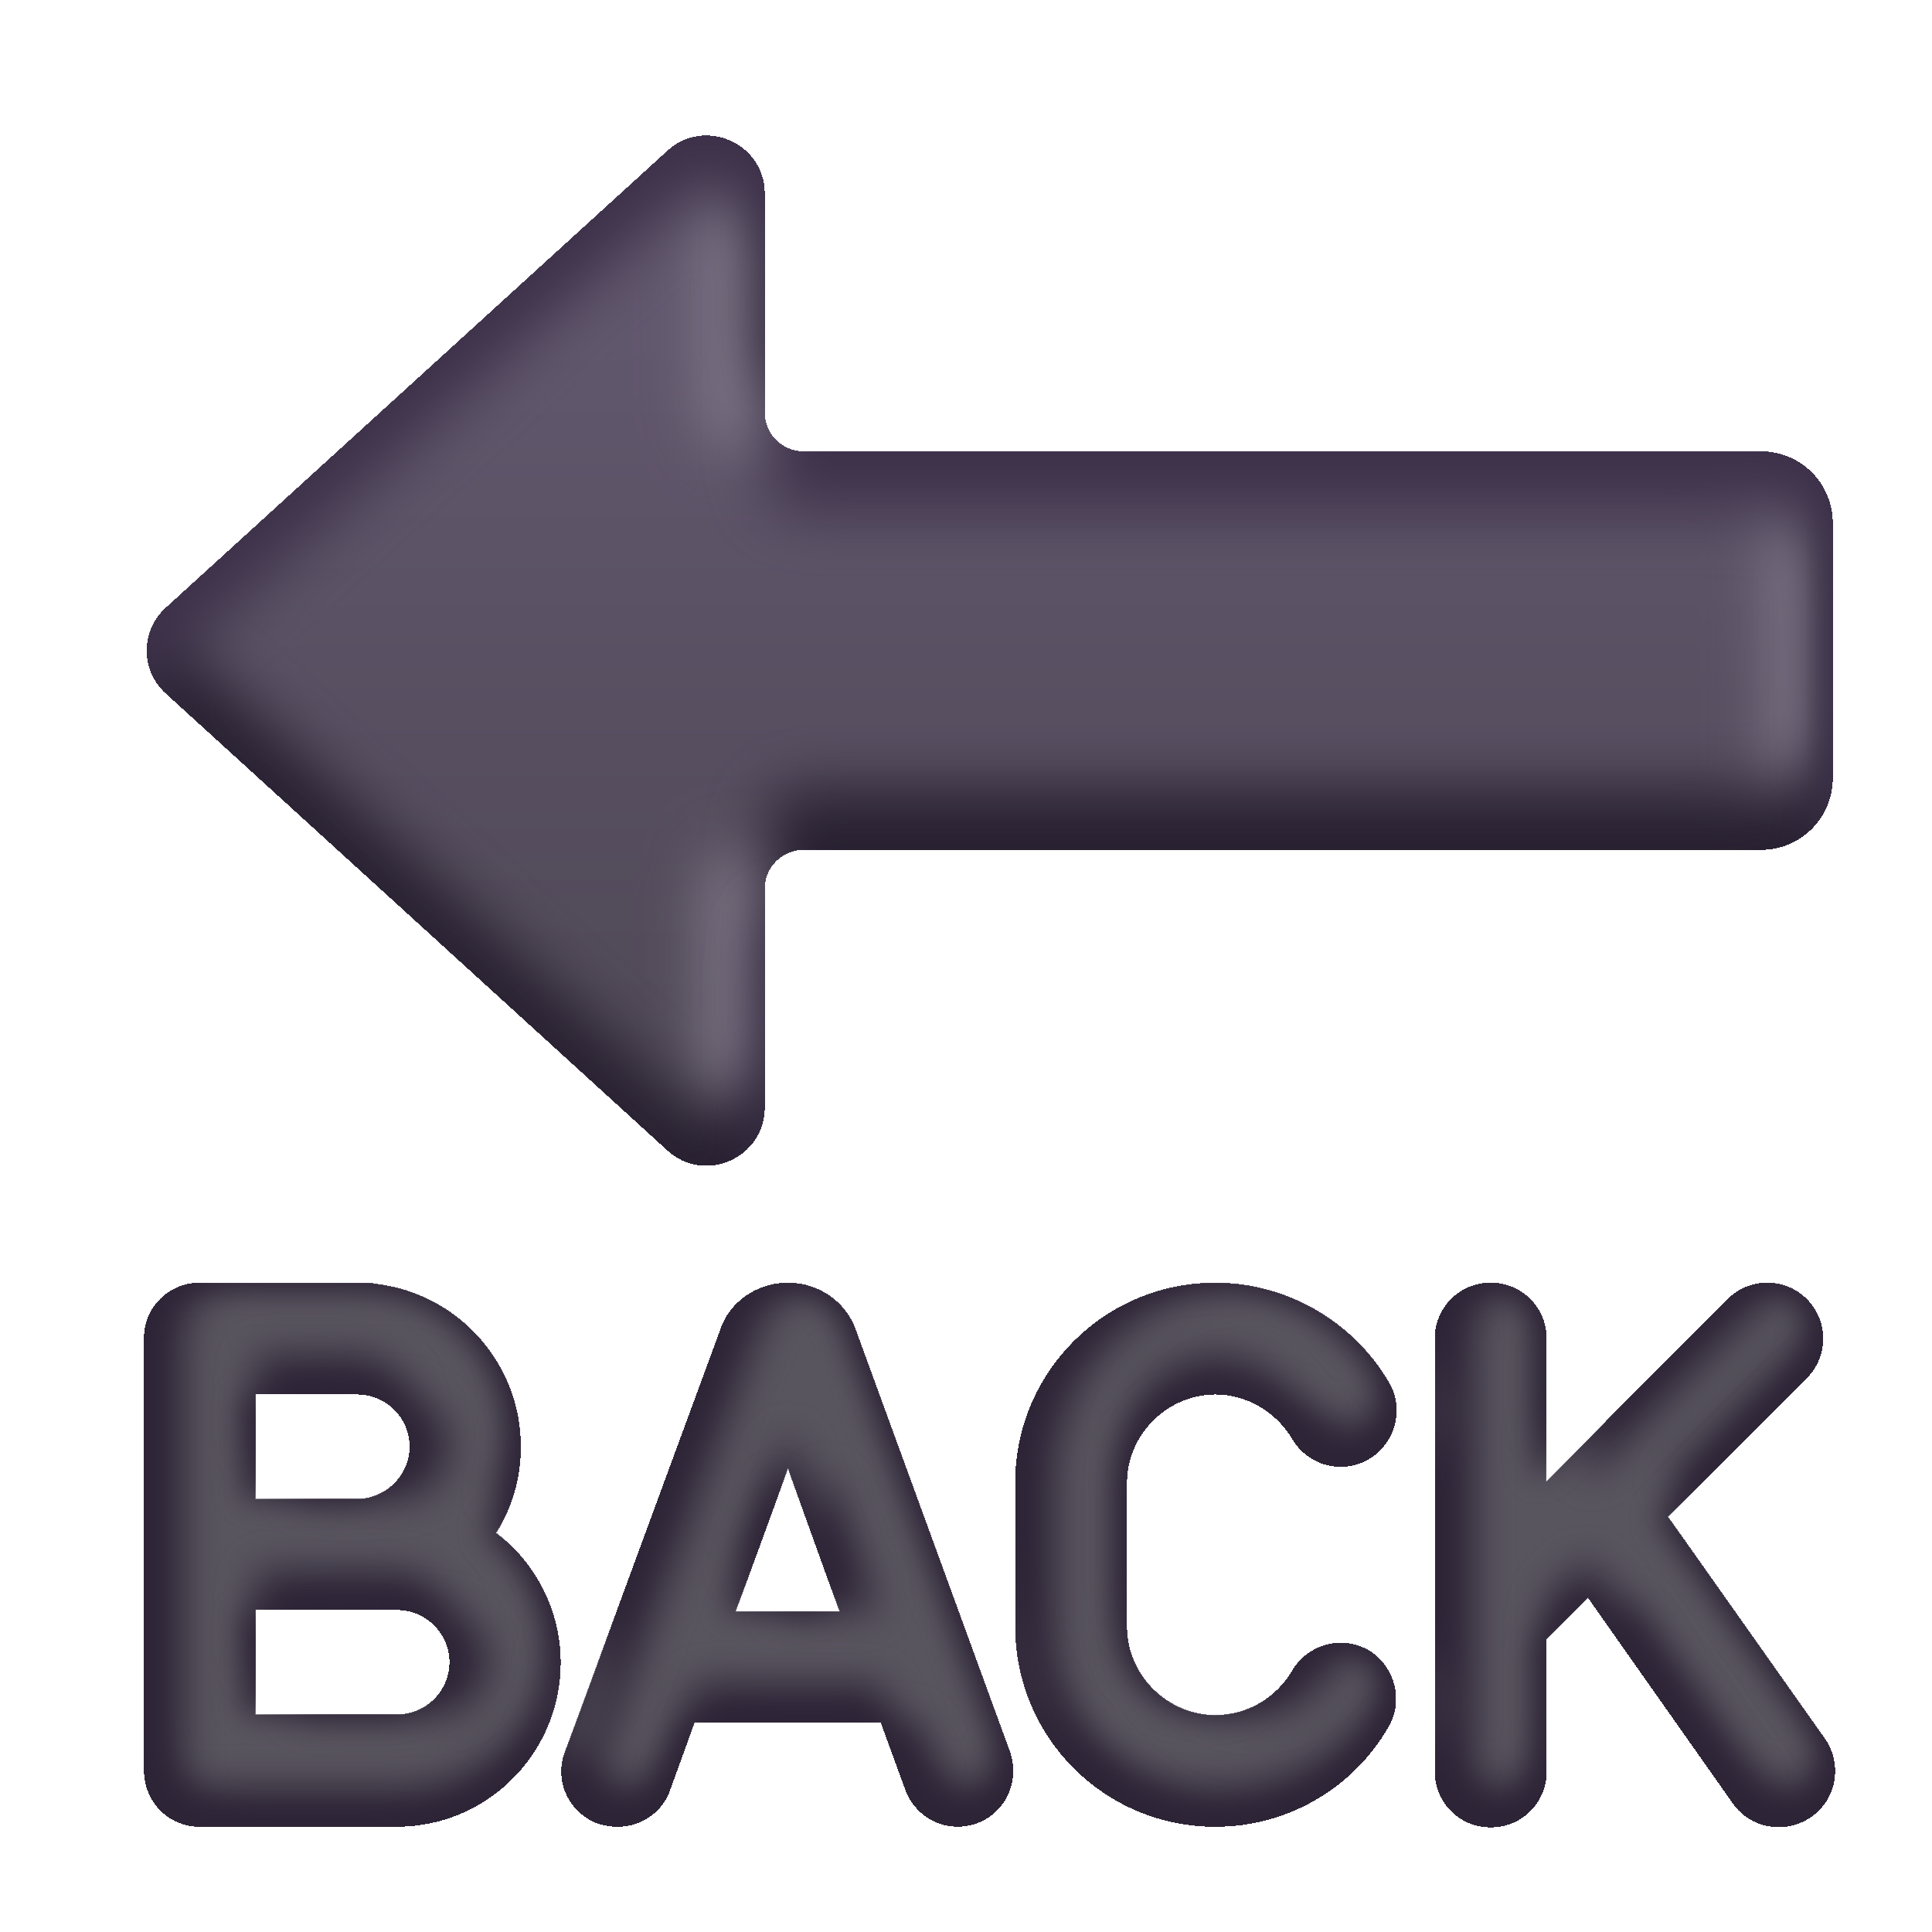
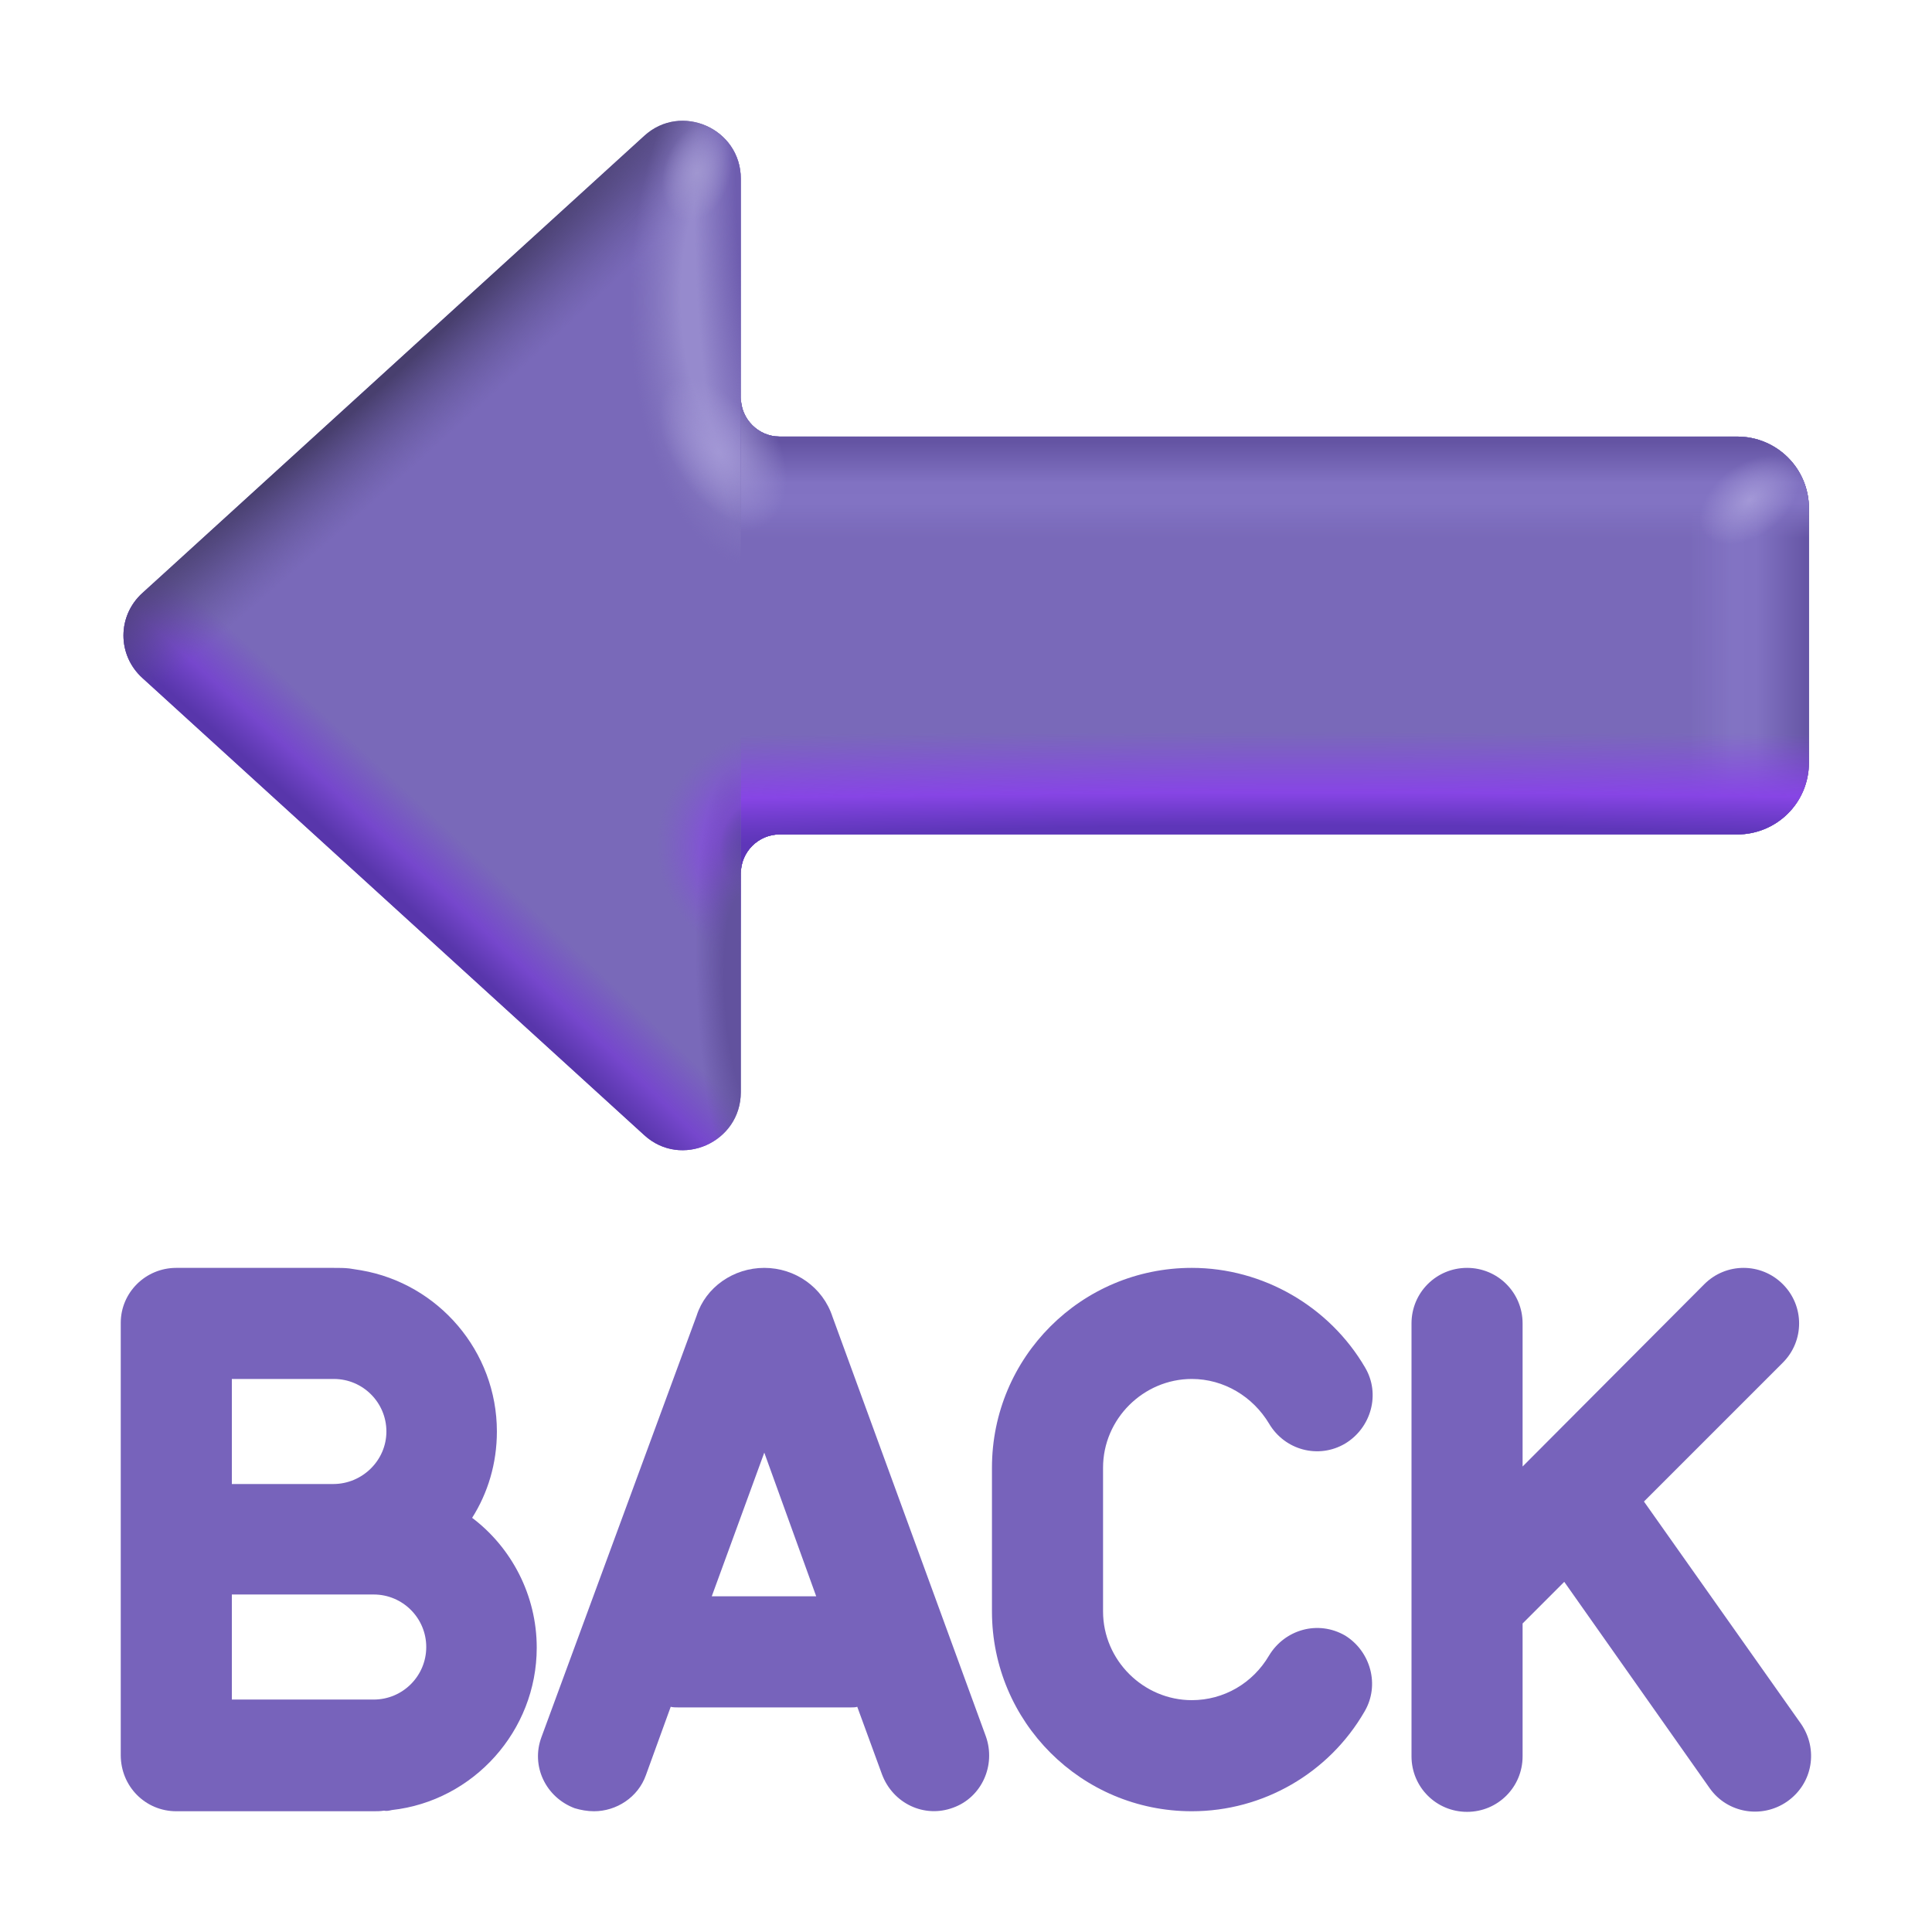
- <svg xmlns="http://www.w3.org/2000/svg" viewBox="0 0 32 32" fill="none">
-   <g filter="url(#filter0_iii_18590_918)">
-     <path d="M16.721 29.011L14.181 22.061C14.021 21.571 13.561 21.251 13.051 21.251C12.541 21.251 12.081 21.571 11.931 22.041L9.361 29.021C9.181 29.501 9.431 30.021 9.911 30.201C10.011 30.231 10.121 30.251 10.231 30.251C10.601 30.251 10.961 30.021 11.091 29.651L11.501 28.521C11.541 28.531 11.581 28.531 11.621 28.531H14.491C14.521 28.531 14.561 28.531 14.591 28.521L15.001 29.641C15.181 30.121 15.701 30.371 16.181 30.191C16.651 30.021 16.891 29.491 16.721 29.011ZM12.181 26.691L13.051 24.311L13.911 26.691H12.181Z" fill="#59555F" />
-     <path d="M8.621 23.961C8.621 24.491 8.471 24.981 8.211 25.391C8.861 25.881 9.281 26.671 9.281 27.541C9.281 28.921 8.231 30.081 6.881 30.231C6.841 30.241 6.791 30.251 6.751 30.241C6.691 30.251 6.631 30.251 6.571 30.251H3.311C2.801 30.251 2.391 29.841 2.391 29.321V22.161C2.391 21.661 2.801 21.251 3.311 21.251H5.911C6.011 21.251 6.101 21.251 6.181 21.261C6.211 21.266 6.244 21.271 6.276 21.276C6.309 21.281 6.341 21.286 6.371 21.291C7.651 21.511 8.621 22.631 8.621 23.961ZM5.921 23.091H4.231V24.831H5.911C6.391 24.831 6.791 24.441 6.791 23.961C6.791 23.481 6.401 23.091 5.921 23.091ZM4.231 26.661V28.401H6.581C7.061 28.401 7.451 28.011 7.451 27.531C7.451 27.051 7.061 26.661 6.581 26.661H4.231Z" fill="#59555F" />
-     <path d="M22.991 28.601C22.401 29.621 21.311 30.251 20.131 30.251C18.301 30.251 16.821 28.771 16.821 26.941V24.561C16.821 22.731 18.301 21.251 20.131 21.251C21.311 21.251 22.411 21.891 23.001 22.901C23.261 23.341 23.101 23.901 22.671 24.161C22.231 24.421 21.671 24.271 21.411 23.831C21.141 23.381 20.661 23.091 20.131 23.091C19.331 23.091 18.661 23.751 18.661 24.561V26.941C18.661 27.751 19.331 28.411 20.131 28.411C20.661 28.411 21.141 28.131 21.411 27.671C21.671 27.241 22.221 27.081 22.671 27.341C23.091 27.601 23.251 28.161 22.991 28.601Z" fill="#59555F" />
-     <path d="M27.621 25.121L30.221 28.801C30.511 29.221 30.421 29.791 29.991 30.091C29.571 30.381 29.001 30.281 28.711 29.871L26.301 26.451L25.611 27.141V29.341C25.611 29.851 25.201 30.261 24.691 30.261C24.181 30.261 23.771 29.851 23.771 29.341V22.171C23.771 21.661 24.181 21.251 24.691 21.251C25.201 21.251 25.611 21.661 25.611 22.171V24.541L28.621 21.521C28.981 21.161 29.561 21.161 29.921 21.521C30.281 21.881 30.281 22.461 29.921 22.821L27.621 25.121Z" fill="#59555F" />
-   </g>
-   <g filter="url(#filter1_iii_18590_918)">
-     <path d="M2.751 11.481L11.061 19.051C11.671 19.611 12.661 19.171 12.661 18.341V14.711C12.661 14.361 12.951 14.071 13.301 14.071H29.161C29.821 14.071 30.351 13.541 30.351 12.881V8.671C30.351 8.011 29.821 7.481 29.161 7.481H13.301C12.951 7.481 12.661 7.191 12.661 6.841V3.211C12.661 2.381 11.671 1.941 11.061 2.501L2.751 10.071C2.331 10.451 2.331 11.101 2.751 11.481Z" fill="url(#paint0_linear_18590_918)" />
-   </g>
+ <svg xmlns="http://www.w3.org/2000/svg" width="32" height="32" viewBox="0 0 32 32" fill="none">
+   <path d="M16.329 28.76L13.789 21.81C13.629 21.32 13.169 21 12.659 21C12.149 21 11.689 21.32 11.539 21.79L8.969 28.77C8.789 29.25 9.039 29.77 9.519 29.95C9.619 29.98 9.729 30 9.839 30C10.209 30 10.569 29.77 10.699 29.4L11.109 28.27C11.149 28.28 11.189 28.28 11.229 28.28H14.099C14.129 28.28 14.169 28.28 14.199 28.27L14.609 29.39C14.789 29.87 15.309 30.12 15.789 29.94C16.259 29.77 16.499 29.24 16.329 28.76ZM11.789 26.44L12.659 24.06L13.519 26.44H11.789Z" fill="#7763BB" />
+   <path d="M8.23 23.71C8.23 24.24 8.08 24.73 7.82 25.14C8.47 25.63 8.89 26.42 8.89 27.29C8.89 28.67 7.84 29.83 6.49 29.98C6.45 29.99 6.4 30 6.36 29.99C6.3 30 6.24 30 6.18 30H2.92C2.41 30 2 29.59 2 29.07V21.91C2 21.41 2.41 21 2.92 21H5.52C5.62 21 5.71 21 5.79 21.01C5.82 21.015 5.853 21.02 5.885 21.025C5.918 21.03 5.95 21.035 5.98 21.04C7.26 21.26 8.23 22.38 8.23 23.71ZM5.53 22.84H3.84V24.58H5.52C6 24.58 6.4 24.19 6.4 23.71C6.4 23.23 6.01 22.84 5.53 22.84ZM3.84 26.41V28.15H6.19C6.67 28.15 7.06 27.76 7.06 27.28C7.06 26.8 6.67 26.41 6.19 26.41H3.84Z" fill="#7763BB" />
+   <path d="M2.36 11.231L10.67 18.801C11.28 19.361 12.27 18.921 12.27 18.091V14.461C12.27 14.111 12.56 13.821 12.91 13.821H28.77C29.43 13.821 29.96 13.291 29.96 12.631V8.421C29.96 7.761 29.43 7.231 28.77 7.231H12.91C12.56 7.231 12.27 6.941 12.27 6.591V2.961C12.27 2.131 11.28 1.691 10.67 2.251L2.36 9.821C1.94 10.201 1.94 10.851 2.36 11.231Z" fill="#7969B9" />
+   <path d="M2.36 11.231L10.67 18.801C11.28 19.361 12.27 18.921 12.27 18.091V14.461C12.27 14.111 12.56 13.821 12.91 13.821H28.77C29.43 13.821 29.96 13.291 29.96 12.631V8.421C29.96 7.761 29.43 7.231 28.77 7.231H12.91C12.56 7.231 12.27 6.941 12.27 6.591V2.961C12.27 2.131 11.28 1.691 10.67 2.251L2.36 9.821C1.94 10.201 1.94 10.851 2.36 11.231Z" fill="url(#paint0_radial_2_423)" />
+   <path d="M2.36 11.231L10.67 18.801C11.28 19.361 12.27 18.921 12.27 18.091V14.461C12.27 14.111 12.56 13.821 12.91 13.821H28.77C29.43 13.821 29.96 13.291 29.96 12.631V8.421C29.96 7.761 29.43 7.231 28.77 7.231H12.91C12.56 7.231 12.27 6.941 12.27 6.591V2.961C12.27 2.131 11.28 1.691 10.67 2.251L2.36 9.821C1.94 10.201 1.94 10.851 2.36 11.231Z" fill="url(#paint1_radial_2_423)" />
+   <path d="M2.36 11.231L10.67 18.801C11.28 19.361 12.27 18.921 12.27 18.091V14.461C12.27 14.111 12.56 13.821 12.91 13.821H28.77C29.43 13.821 29.96 13.291 29.96 12.631V8.421C29.96 7.761 29.43 7.231 28.77 7.231H12.91C12.56 7.231 12.27 6.941 12.27 6.591V2.961C12.27 2.131 11.28 1.691 10.67 2.251L2.36 9.821C1.94 10.201 1.94 10.851 2.36 11.231Z" fill="url(#paint2_radial_2_423)" />
+   <path d="M2.36 11.231L10.67 18.801C11.28 19.361 12.27 18.921 12.27 18.091V14.461C12.27 14.111 12.56 13.821 12.91 13.821H28.77C29.43 13.821 29.96 13.291 29.96 12.631V8.421C29.96 7.761 29.43 7.231 28.77 7.231H12.91C12.56 7.231 12.27 6.941 12.27 6.591V2.961C12.27 2.131 11.28 1.691 10.67 2.251L2.36 9.821C1.94 10.201 1.94 10.851 2.36 11.231Z" fill="url(#paint3_radial_2_423)" />
+   <path d="M2.36 11.231L10.67 18.801C11.28 19.361 12.27 18.921 12.27 18.091V14.461C12.27 14.111 12.56 13.821 12.91 13.821H28.77C29.43 13.821 29.96 13.291 29.96 12.631V8.421C29.96 7.761 29.43 7.231 28.77 7.231H12.91C12.56 7.231 12.27 6.941 12.27 6.591V2.961C12.27 2.131 11.28 1.691 10.67 2.251L2.36 9.821C1.94 10.201 1.94 10.851 2.36 11.231Z" fill="url(#paint4_radial_2_423)" />
+   <path d="M2.36 11.231L10.67 18.801C11.28 19.361 12.27 18.921 12.27 18.091V14.461C12.27 14.111 12.56 13.821 12.91 13.821H28.77C29.43 13.821 29.96 13.291 29.96 12.631V8.421C29.96 7.761 29.43 7.231 28.77 7.231H12.91C12.56 7.231 12.27 6.941 12.27 6.591V2.961C12.27 2.131 11.28 1.691 10.67 2.251L2.36 9.821C1.94 10.201 1.94 10.851 2.36 11.231Z" fill="url(#paint5_radial_2_423)" />
+   <path d="M2.36 11.231L10.67 18.801C11.28 19.361 12.27 18.921 12.27 18.091V14.461C12.27 14.111 12.56 13.821 12.91 13.821H28.77C29.43 13.821 29.96 13.291 29.96 12.631V8.421C29.96 7.761 29.43 7.231 28.77 7.231H12.91C12.56 7.231 12.27 6.941 12.27 6.591V2.961C12.27 2.131 11.28 1.691 10.67 2.251L2.36 9.821C1.94 10.201 1.94 10.851 2.36 11.231Z" fill="url(#paint6_radial_2_423)" />
+   <path d="M2.36 11.231L10.67 18.801C11.28 19.361 12.27 18.921 12.27 18.091V14.461C12.27 14.111 12.56 13.821 12.91 13.821H28.77C29.43 13.821 29.96 13.291 29.96 12.631V8.421C29.96 7.761 29.43 7.231 28.77 7.231H12.91C12.56 7.231 12.27 6.941 12.27 6.591V2.961C12.27 2.131 11.28 1.691 10.67 2.251L2.36 9.821C1.94 10.201 1.94 10.851 2.36 11.231Z" fill="url(#paint7_radial_2_423)" />
+   <path d="M12.272 14.461C12.272 14.111 12.562 13.821 12.912 13.821H28.772C29.432 13.821 29.962 13.291 29.962 12.631V8.421C29.962 7.761 29.432 7.231 28.772 7.231H12.912C12.562 7.231 12.272 6.941 12.272 6.591C12.272 6.21 12.272 24.959 12.272 14.461Z" fill="#7969B9" />
+   <path d="M12.272 14.461C12.272 14.111 12.562 13.821 12.912 13.821H28.772C29.432 13.821 29.962 13.291 29.962 12.631V8.421C29.962 7.761 29.432 7.231 28.772 7.231H12.912C12.562 7.231 12.272 6.941 12.272 6.591C12.272 6.21 12.272 24.959 12.272 14.461Z" fill="url(#paint8_radial_2_423)" />
+   <path d="M12.272 14.461C12.272 14.111 12.562 13.821 12.912 13.821H28.772C29.432 13.821 29.962 13.291 29.962 12.631V8.421C29.962 7.761 29.432 7.231 28.772 7.231H12.912C12.562 7.231 12.272 6.941 12.272 6.591C12.272 6.21 12.272 24.959 12.272 14.461Z" fill="url(#paint9_radial_2_423)" />
+   <path d="M12.272 14.461C12.272 14.111 12.562 13.821 12.912 13.821H28.772C29.432 13.821 29.962 13.291 29.962 12.631V8.421C29.962 7.761 29.432 7.231 28.772 7.231H12.912C12.562 7.231 12.272 6.941 12.272 6.591C12.272 6.21 12.272 24.959 12.272 14.461Z" fill="url(#paint10_linear_2_423)" />
+   <path d="M12.272 14.461C12.272 14.111 12.562 13.821 12.912 13.821H28.772C29.432 13.821 29.962 13.291 29.962 12.631V8.421C29.962 7.761 29.432 7.231 28.772 7.231H12.912C12.562 7.231 12.272 6.941 12.272 6.591C12.272 6.21 12.272 24.959 12.272 14.461Z" fill="url(#paint11_linear_2_423)" />
+   <path d="M12.272 14.461C12.272 14.111 12.562 13.821 12.912 13.821H28.772C29.432 13.821 29.962 13.291 29.962 12.631V8.421C29.962 7.761 29.432 7.231 28.772 7.231H12.912C12.562 7.231 12.272 6.941 12.272 6.591C12.272 6.21 12.272 24.959 12.272 14.461Z" fill="url(#paint12_radial_2_423)" />
+   <path d="M12.272 14.461C12.272 14.111 12.562 13.821 12.912 13.821H28.772C29.432 13.821 29.962 13.291 29.962 12.631V8.421C29.962 7.761 29.432 7.231 28.772 7.231H12.912C12.562 7.231 12.272 6.941 12.272 6.591C12.272 6.21 12.272 24.959 12.272 14.461Z" fill="url(#paint13_radial_2_423)" />
+   <path d="M12.272 14.461C12.272 14.111 12.562 13.821 12.912 13.821H28.772C29.432 13.821 29.962 13.291 29.962 12.631V8.421C29.962 7.761 29.432 7.231 28.772 7.231H12.912C12.562 7.231 12.272 6.941 12.272 6.591C12.272 6.21 12.272 24.959 12.272 14.461Z" fill="url(#paint14_radial_2_423)" />
+   <path d="M22.6 28.35C22.01 29.37 20.92 30 19.74 30C17.91 30 16.43 28.52 16.43 26.69V24.31C16.43 22.48 17.91 21 19.74 21C20.92 21 22.02 21.64 22.61 22.65C22.87 23.09 22.71 23.65 22.28 23.91C21.84 24.17 21.28 24.02 21.02 23.58C20.75 23.13 20.27 22.84 19.74 22.84C18.94 22.84 18.27 23.5 18.27 24.31V26.69C18.27 27.5 18.94 28.16 19.74 28.16C20.27 28.16 20.75 27.88 21.02 27.42C21.28 26.99 21.83 26.83 22.28 27.09C22.7 27.35 22.86 27.91 22.6 28.35Z" fill="#7763BB" />
+   <path d="M27.229 24.87L29.829 28.55C30.119 28.97 30.029 29.54 29.599 29.84C29.179 30.13 28.609 30.03 28.319 29.62L25.909 26.2L25.219 26.89V29.09C25.219 29.6 24.809 30.01 24.299 30.01C23.789 30.01 23.379 29.6 23.379 29.09V21.92C23.379 21.41 23.789 21 24.299 21C24.809 21 25.219 21.41 25.219 21.92V24.29L28.229 21.27C28.589 20.91 29.169 20.91 29.529 21.27C29.889 21.63 29.889 22.21 29.529 22.57L27.229 24.87Z" fill="#7763BB" />
  <defs>
-     <filter id="filter0_iii_18590_918" x="2.191" y="20.601" width="28.848" height="9.66" filterUnits="userSpaceOnUse" color-interpolation-filters="sRGB">
-       <feFlood flood-opacity="0" result="BackgroundImageFix" />
-       <feBlend mode="normal" in="SourceGraphic" in2="BackgroundImageFix" result="shape" />
-       <feColorMatrix in="SourceAlpha" type="matrix" values="0 0 0 0 0 0 0 0 0 0 0 0 0 0 0 0 0 0 127 0" result="hardAlpha" />
-       <feOffset dy="-0.65" />
-       <feGaussianBlur stdDeviation="0.325" />
-       <feComposite in2="hardAlpha" operator="arithmetic" k2="-1" k3="1" />
-       <feColorMatrix type="matrix" values="0 0 0 0 0.176 0 0 0 0 0.141 0 0 0 0 0.212 0 0 0 1 0" />
-       <feBlend mode="normal" in2="shape" result="effect1_innerShadow_18590_918" />
-       <feColorMatrix in="SourceAlpha" type="matrix" values="0 0 0 0 0 0 0 0 0 0 0 0 0 0 0 0 0 0 127 0" result="hardAlpha" />
-       <feOffset dx="0.65" />
-       <feGaussianBlur stdDeviation="0.325" />
-       <feComposite in2="hardAlpha" operator="arithmetic" k2="-1" k3="1" />
-       <feColorMatrix type="matrix" values="0 0 0 0 0.176 0 0 0 0 0.141 0 0 0 0 0.212 0 0 0 1 0" />
-       <feBlend mode="normal" in2="effect1_innerShadow_18590_918" result="effect2_innerShadow_18590_918" />
-       <feColorMatrix in="SourceAlpha" type="matrix" values="0 0 0 0 0 0 0 0 0 0 0 0 0 0 0 0 0 0 127 0" result="hardAlpha" />
-       <feOffset dx="-0.2" />
-       <feGaussianBlur stdDeviation="0.25" />
-       <feComposite in2="hardAlpha" operator="arithmetic" k2="-1" k3="1" />
-       <feColorMatrix type="matrix" values="0 0 0 0 0.176 0 0 0 0 0.141 0 0 0 0 0.212 0 0 0 1 0" />
-       <feBlend mode="normal" in2="effect2_innerShadow_18590_918" result="effect3_innerShadow_18590_918" />
-     </filter>
-     <filter id="filter1_iii_18590_918" x="1.436" y="1.25" width="28.915" height="19.051" filterUnits="userSpaceOnUse" color-interpolation-filters="sRGB">
-       <feFlood flood-opacity="0" result="BackgroundImageFix" />
-       <feBlend mode="normal" in="SourceGraphic" in2="BackgroundImageFix" result="shape" />
-       <feColorMatrix in="SourceAlpha" type="matrix" values="0 0 0 0 0 0 0 0 0 0 0 0 0 0 0 0 0 0 127 0" result="hardAlpha" />
-       <feOffset dx="-1" />
-       <feGaussianBlur stdDeviation="0.5" />
-       <feComposite in2="hardAlpha" operator="arithmetic" k2="-1" k3="1" />
-       <feColorMatrix type="matrix" values="0 0 0 0 0.506 0 0 0 0 0.475 0 0 0 0 0.537 0 0 0 1 0" />
-       <feBlend mode="normal" in2="shape" result="effect1_innerShadow_18590_918" />
-       <feColorMatrix in="SourceAlpha" type="matrix" values="0 0 0 0 0 0 0 0 0 0 0 0 0 0 0 0 0 0 127 0" result="hardAlpha" />
-       <feOffset dy="-1" />
-       <feGaussianBlur stdDeviation="0.5" />
-       <feComposite in2="hardAlpha" operator="arithmetic" k2="-1" k3="1" />
-       <feColorMatrix type="matrix" values="0 0 0 0 0.153 0 0 0 0 0.125 0 0 0 0 0.188 0 0 0 1 0" />
-       <feBlend mode="normal" in2="effect1_innerShadow_18590_918" result="effect2_innerShadow_18590_918" />
-       <feColorMatrix in="SourceAlpha" type="matrix" values="0 0 0 0 0 0 0 0 0 0 0 0 0 0 0 0 0 0 127 0" result="hardAlpha" />
-       <feOffset dy="1" />
-       <feGaussianBlur stdDeviation="0.5" />
-       <feComposite in2="hardAlpha" operator="arithmetic" k2="-1" k3="1" />
-       <feColorMatrix type="matrix" values="0 0 0 0 0.239 0 0 0 0 0.192 0 0 0 0 0.29 0 0 0 1 0" />
-       <feBlend mode="normal" in2="effect2_innerShadow_18590_918" result="effect3_innerShadow_18590_918" />
-     </filter>
-     <linearGradient id="paint0_linear_18590_918" x1="16.394" y1="5.541" x2="16.394" y2="19.301" gradientUnits="userSpaceOnUse">
-       <stop stop-color="#61576D" />
-       <stop offset="1" stop-color="#4D4753" />
+     <radialGradient id="paint0_radial_2_423" cx="0" cy="0" r="1" gradientUnits="userSpaceOnUse" gradientTransform="translate(6.37317 15.4375) rotate(-46.9306) scale(1.96776 30.1566)">
+       <stop offset="0.297" stop-color="#5836AB" />
+       <stop offset="0.586" stop-color="#7647CD" />
+       <stop offset="1" stop-color="#7647CD" stop-opacity="0" />
+     </radialGradient>
+     <radialGradient id="paint1_radial_2_423" cx="0" cy="0" r="1" gradientUnits="userSpaceOnUse" gradientTransform="translate(6.12317 6.125) rotate(48.0127) scale(1.6817 16.6684)">
+       <stop offset="0.195" stop-color="#483F6E" />
+       <stop offset="1" stop-color="#5F5395" stop-opacity="0" />
+     </radialGradient>
+     <radialGradient id="paint2_radial_2_423" cx="0" cy="0" r="1" gradientUnits="userSpaceOnUse" gradientTransform="translate(12.5919 4.82813) rotate(91.3827) scale(4.53257 2.15253)">
+       <stop offset="0.61" stop-color="#968ACD" />
+       <stop offset="1" stop-color="#897DC2" stop-opacity="0" />
+     </radialGradient>
+     <radialGradient id="paint3_radial_2_423" cx="0" cy="0" r="1" gradientUnits="userSpaceOnUse" gradientTransform="translate(12.9357 2.59375) rotate(91.0464) scale(6.84489 1.43362)">
+       <stop offset="0.52" stop-color="#6E5DAF" />
+       <stop offset="1" stop-color="#6E5DAF" stop-opacity="0" />
+     </radialGradient>
+     <radialGradient id="paint4_radial_2_423" cx="0" cy="0" r="1" gradientUnits="userSpaceOnUse" gradientTransform="translate(11.9044 7.48437) rotate(56.489) scale(1.38676 0.743178)">
+       <stop stop-color="#A297D5" />
+       <stop offset="1" stop-color="#A297D5" stop-opacity="0" />
+     </radialGradient>
+     <radialGradient id="paint5_radial_2_423" cx="0" cy="0" r="1" gradientUnits="userSpaceOnUse" gradientTransform="translate(11.545 2.85938) rotate(106.39) scale(0.830627 0.554358)">
+       <stop stop-color="#A096D0" />
+       <stop offset="1" stop-color="#A096D0" stop-opacity="0" />
+     </radialGradient>
+     <radialGradient id="paint6_radial_2_423" cx="0" cy="0" r="1" gradientUnits="userSpaceOnUse" gradientTransform="translate(12.92 14.1094) rotate(117.607) scale(1.92194 2.06891)">
+       <stop offset="0.317" stop-color="#5F36BA" />
+       <stop offset="0.489" stop-color="#8649E1" />
+       <stop offset="1" stop-color="#8155D1" stop-opacity="0" />
+     </radialGradient>
+     <radialGradient id="paint7_radial_2_423" cx="0" cy="0" r="1" gradientUnits="userSpaceOnUse" gradientTransform="translate(12.3732 16.5625) rotate(86.769) scale(3.88117 0.831679)">
+       <stop offset="0.443" stop-color="#62529E" />
+       <stop offset="1" stop-color="#62529E" stop-opacity="0" />
+     </radialGradient>
+     <radialGradient id="paint8_radial_2_423" cx="0" cy="0" r="1" gradientUnits="userSpaceOnUse" gradientTransform="translate(6.37342 15.4385) rotate(-46.9306) scale(1.96776 30.1566)">
+       <stop offset="0.297" stop-color="#5836AB" />
+       <stop offset="0.586" stop-color="#7647CD" />
+       <stop offset="1" stop-color="#7647CD" stop-opacity="0" />
+     </radialGradient>
+     <radialGradient id="paint9_radial_2_423" cx="0" cy="0" r="1" gradientUnits="userSpaceOnUse" gradientTransform="translate(6.12341 6.12598) rotate(48.0127) scale(1.6817 16.6684)">
+       <stop offset="0.195" stop-color="#483F6E" />
+       <stop offset="1" stop-color="#5F5395" stop-opacity="0" />
+     </radialGradient>
+     <linearGradient id="paint10_linear_2_423" x1="30.28" y1="11.188" x2="27.967" y2="11.188" gradientUnits="userSpaceOnUse">
+       <stop offset="0.122" stop-color="#6454A3" />
+       <stop offset="0.514" stop-color="#8172C2" />
+       <stop offset="0.689" stop-color="#8273C3" />
+       <stop offset="1" stop-color="#8172C2" stop-opacity="0" />
    </linearGradient>
+     <linearGradient id="paint11_linear_2_423" x1="21.717" y1="7.095" x2="21.717" y2="8.907" gradientUnits="userSpaceOnUse">
+       <stop offset="0.122" stop-color="#6454A3" />
+       <stop offset="0.5" stop-color="#8172C2" />
+       <stop offset="0.689" stop-color="#8273C3" />
+       <stop offset="1" stop-color="#8172C2" stop-opacity="0" />
+     </linearGradient>
+     <radialGradient id="paint12_radial_2_423" cx="0" cy="0" r="1" gradientUnits="userSpaceOnUse" gradientTransform="translate(21.6859 14.0947) rotate(-90) scale(1.97363 43.6774)">
+       <stop offset="0.217" stop-color="#5E36B9" />
+       <stop offset="0.491" stop-color="#8745E5" />
+       <stop offset="1" stop-color="#8745E5" stop-opacity="0" />
+     </radialGradient>
+     <radialGradient id="paint13_radial_2_423" cx="0" cy="0" r="1" gradientUnits="userSpaceOnUse" gradientTransform="translate(28.9828 8.28223) rotate(143.13) scale(0.9375 0.592936)">
+       <stop stop-color="#A398D7" />
+       <stop offset="1" stop-color="#A398D7" stop-opacity="0" />
+     </radialGradient>
+     <radialGradient id="paint14_radial_2_423" cx="0" cy="0" r="1" gradientUnits="userSpaceOnUse" gradientTransform="translate(11.8422 7.36035) rotate(57.0948) scale(1.58191 0.987447)">
+       <stop offset="0.173" stop-color="#A297D5" />
+       <stop offset="1" stop-color="#A297D5" stop-opacity="0" />
+     </radialGradient>
  </defs>
</svg>
